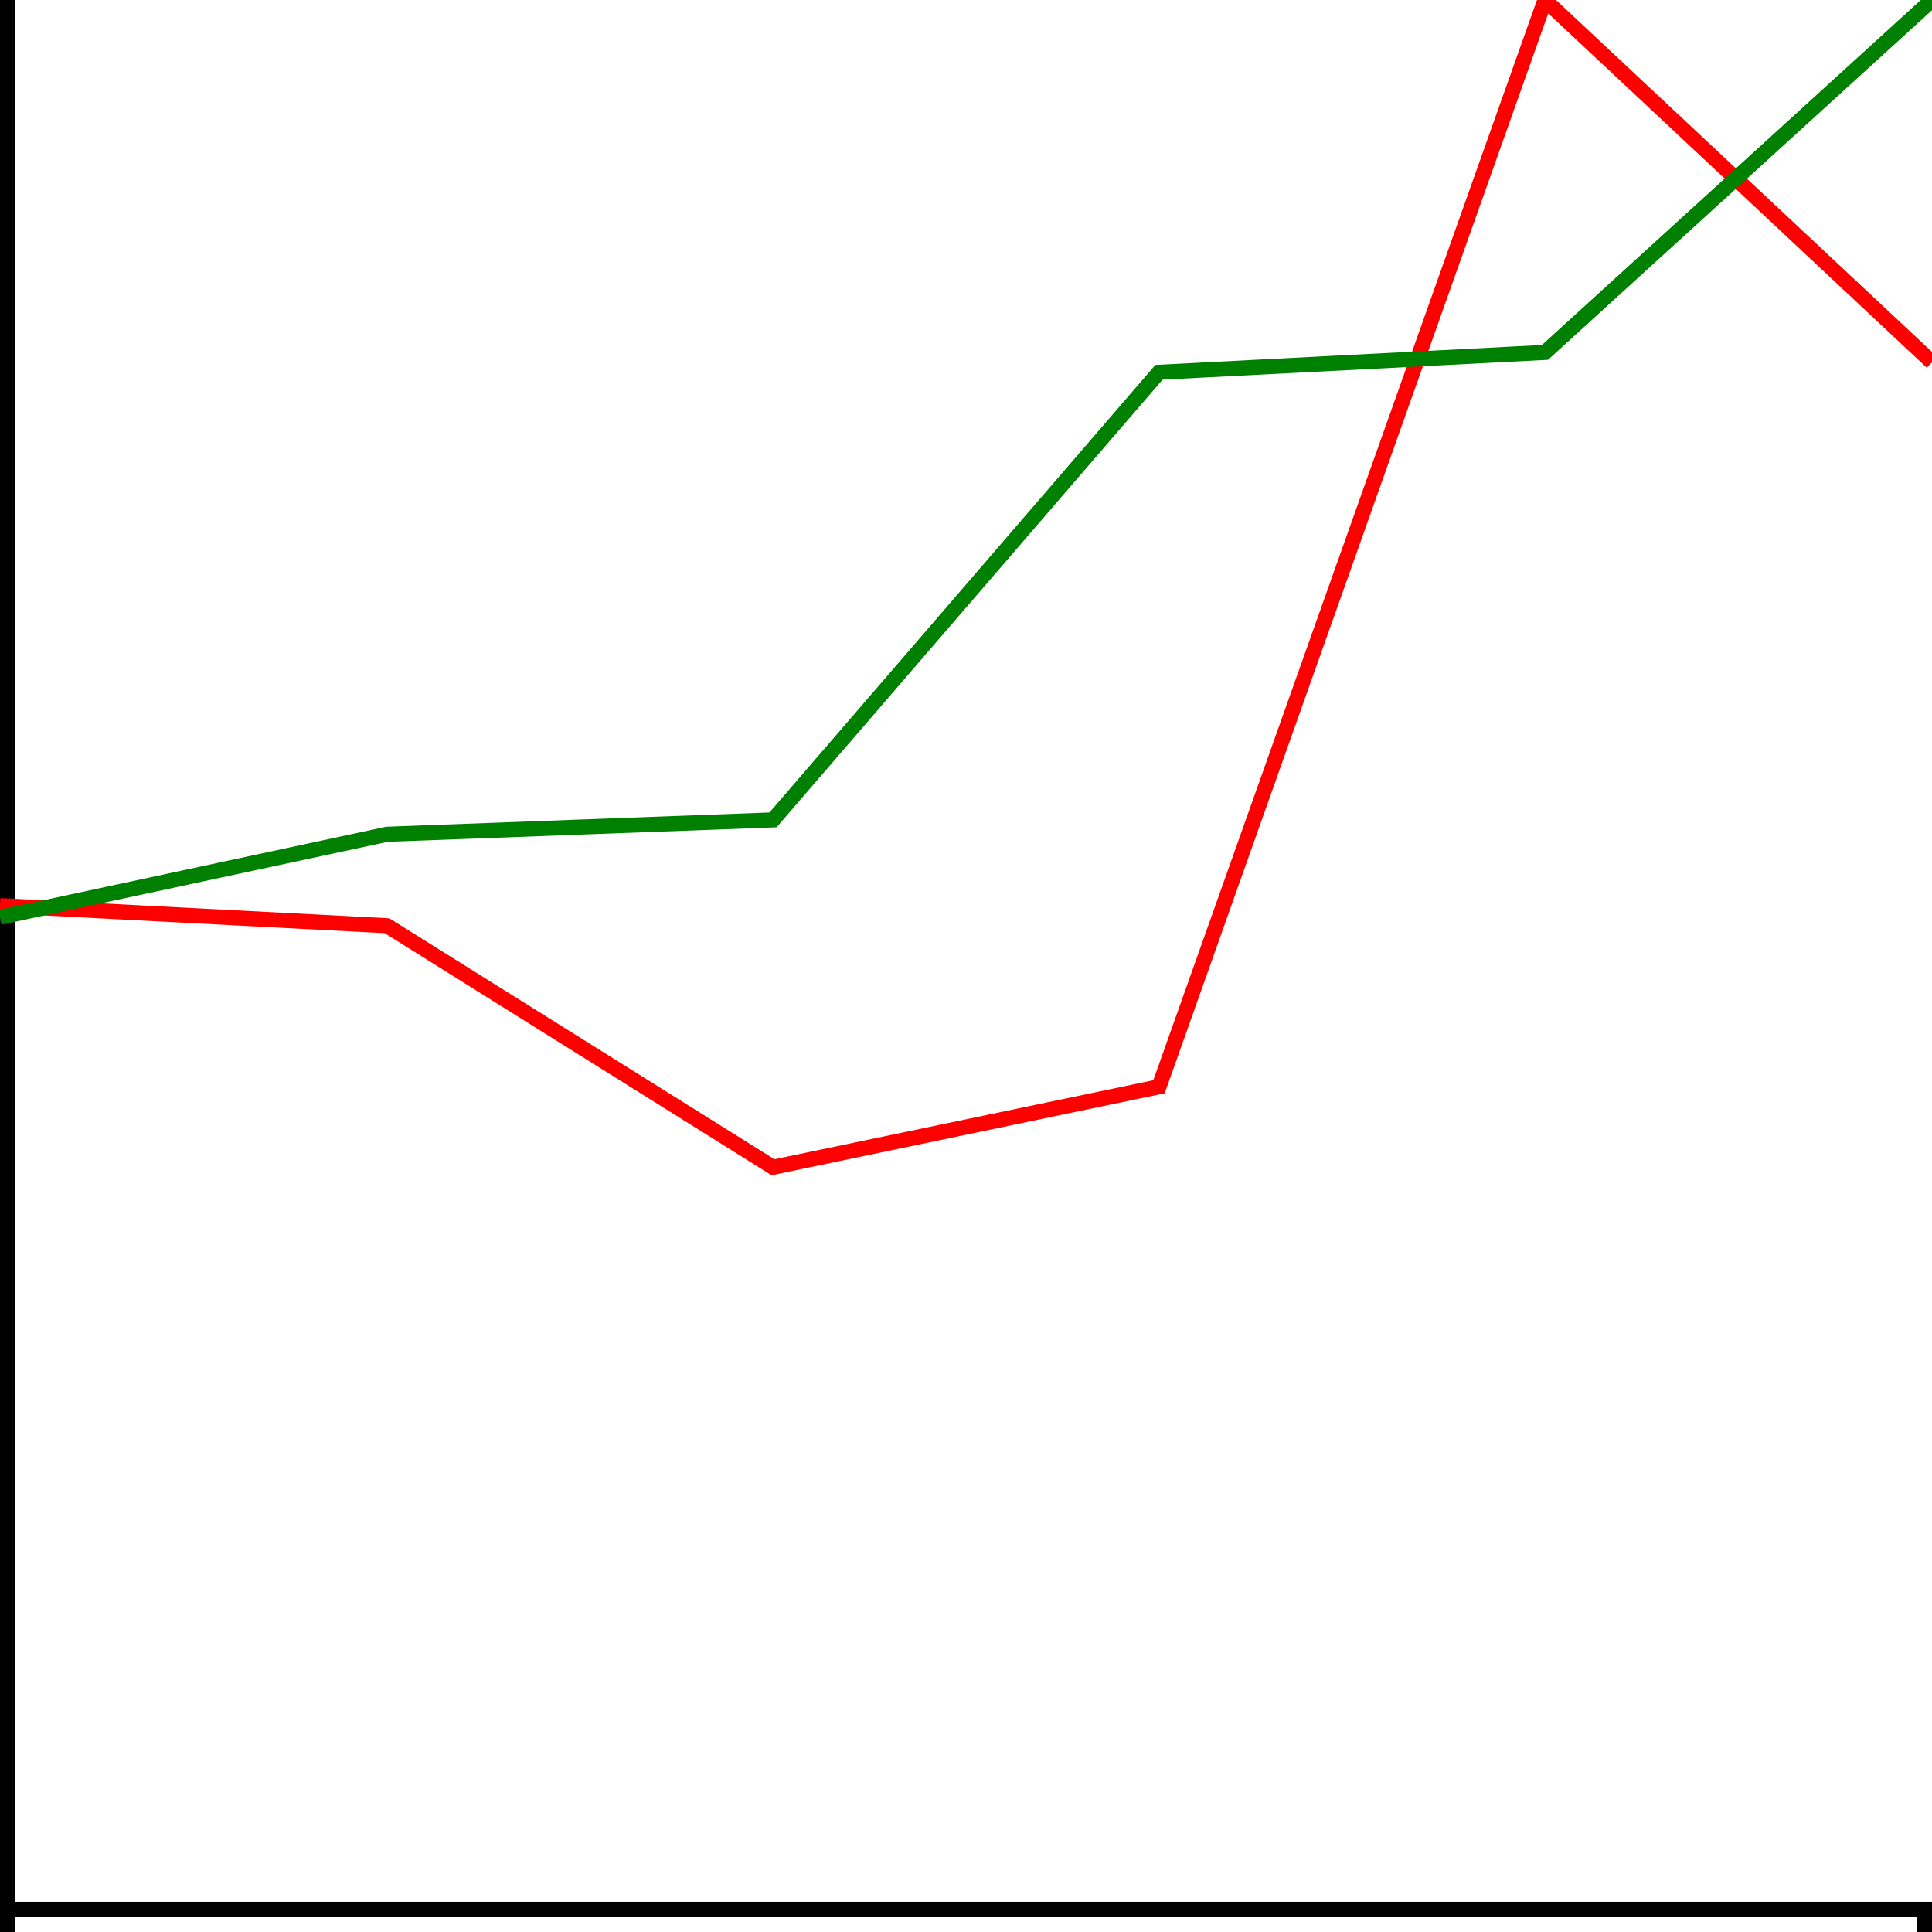
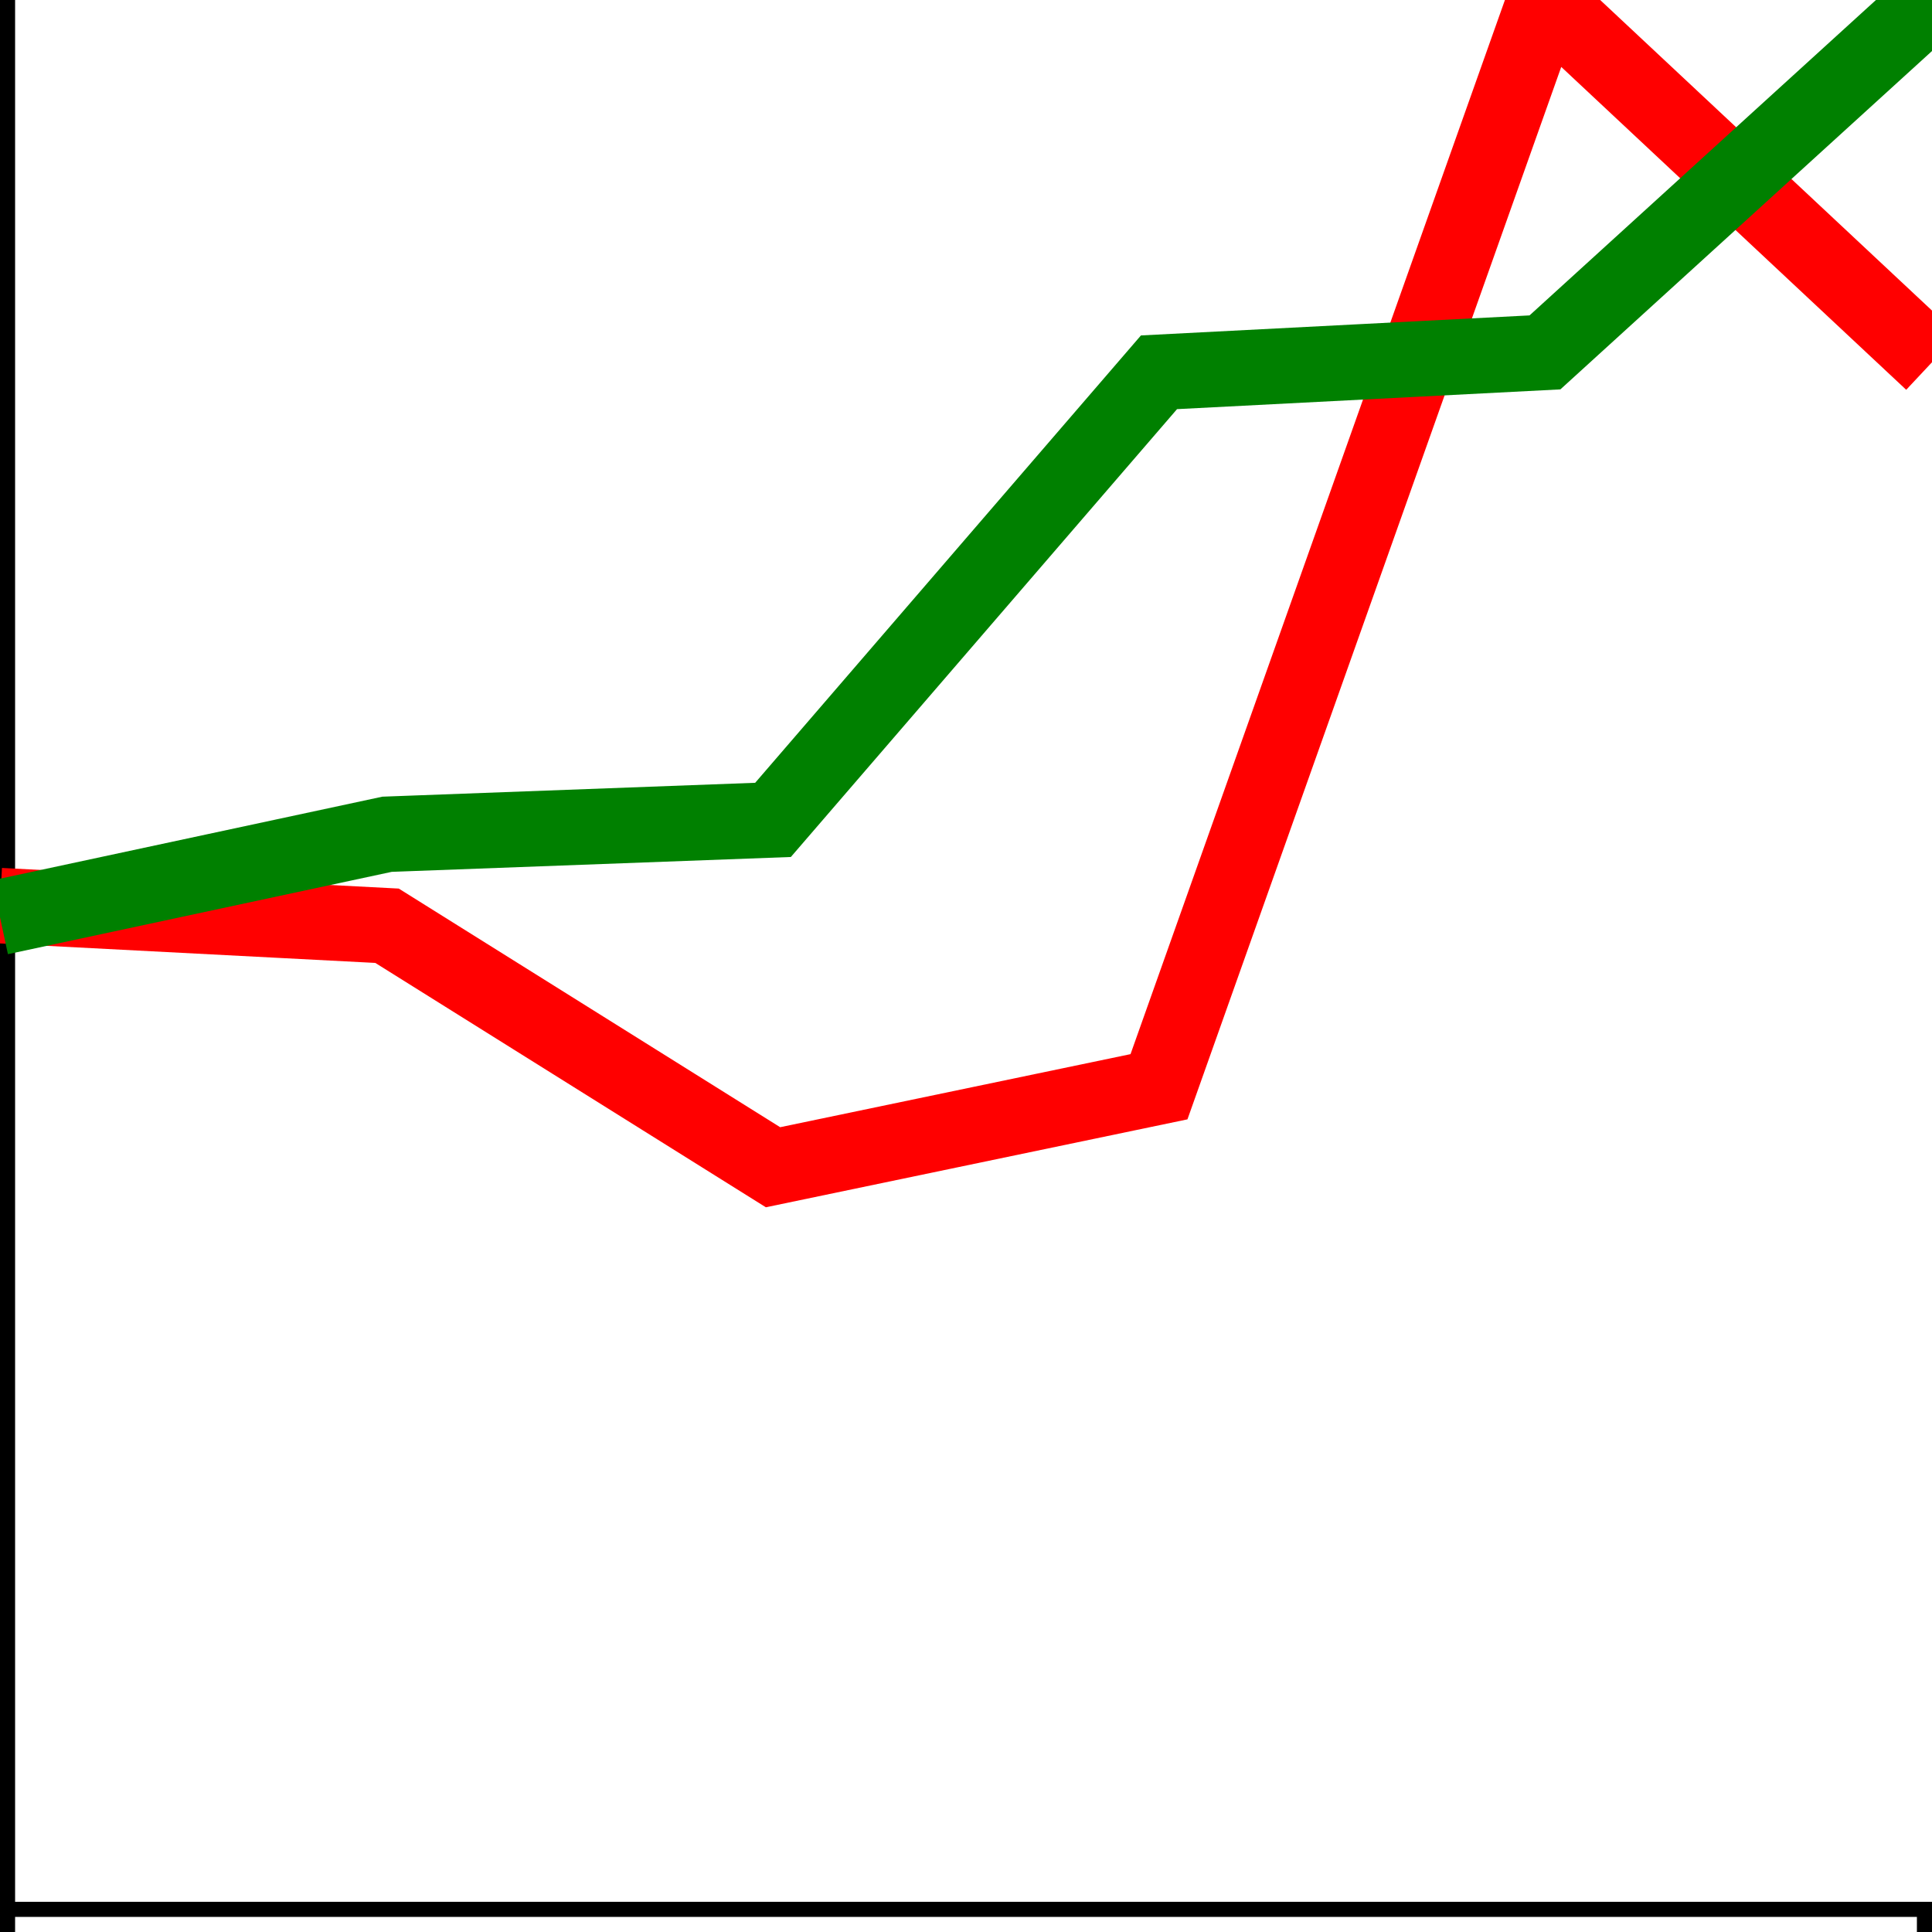
<svg xmlns="http://www.w3.org/2000/svg" xmlns:html="http://www.w3.org/1999/xhtml" width="128" height="128" version="1.1">
  <html:defs>
    <html:style type="text/css" />
  </html:defs>
  <g transform="translate(0,0)">
    <g transform="translate(-1,126)" fill="none" font-size="10" font-family="sans-serif" text-anchor="middle">
      <path class="domain" stroke="#000" d="M0.5,6V0.5H128.5V6" />
    </g>
    <g fill="none" font-size="10" font-family="sans-serif" text-anchor="end">
      <path class="domain" stroke="#000" d="M-6,128.5H0.5V0.5H-6" />
    </g>
-     <path fill="none" stroke="red" stroke-width="1" d="M0,60L25.642,61.333L51.214,77.333L76.786,72L102.358,0L128,24" />
-     <path fill="none" stroke="green" stroke-width="1" d="M0,60.772L25.642,55.272L51.214,54.32L76.786,24.665L102.358,23.347L128,0" />
+     <path fill="none" stroke="red" stroke-width="5" d="M0,60L25.642,61.333L51.214,77.333L76.786,72L102.358,0L128,24" />
+     <path fill="none" stroke="green" stroke-width="5" d="M0,60.772L25.642,55.272L51.214,54.32L76.786,24.665L102.358,23.347L128,0" />
  </g>
</svg>
